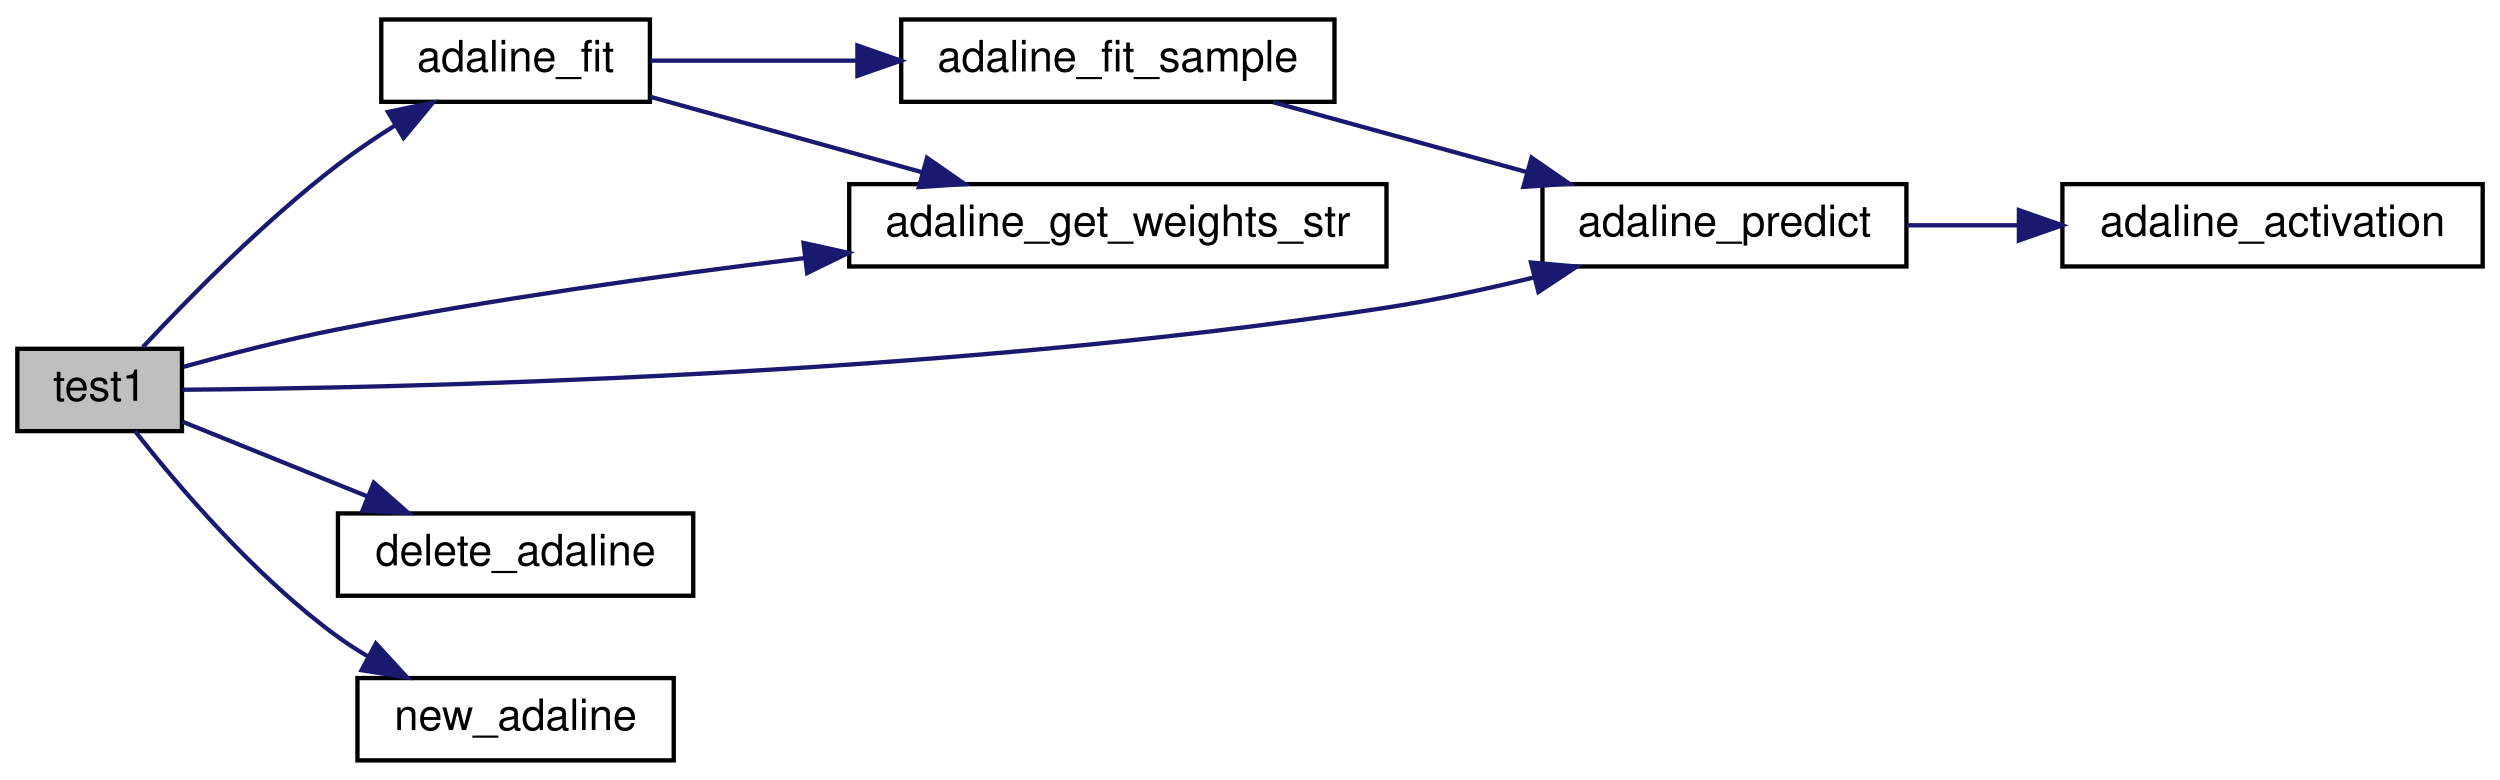
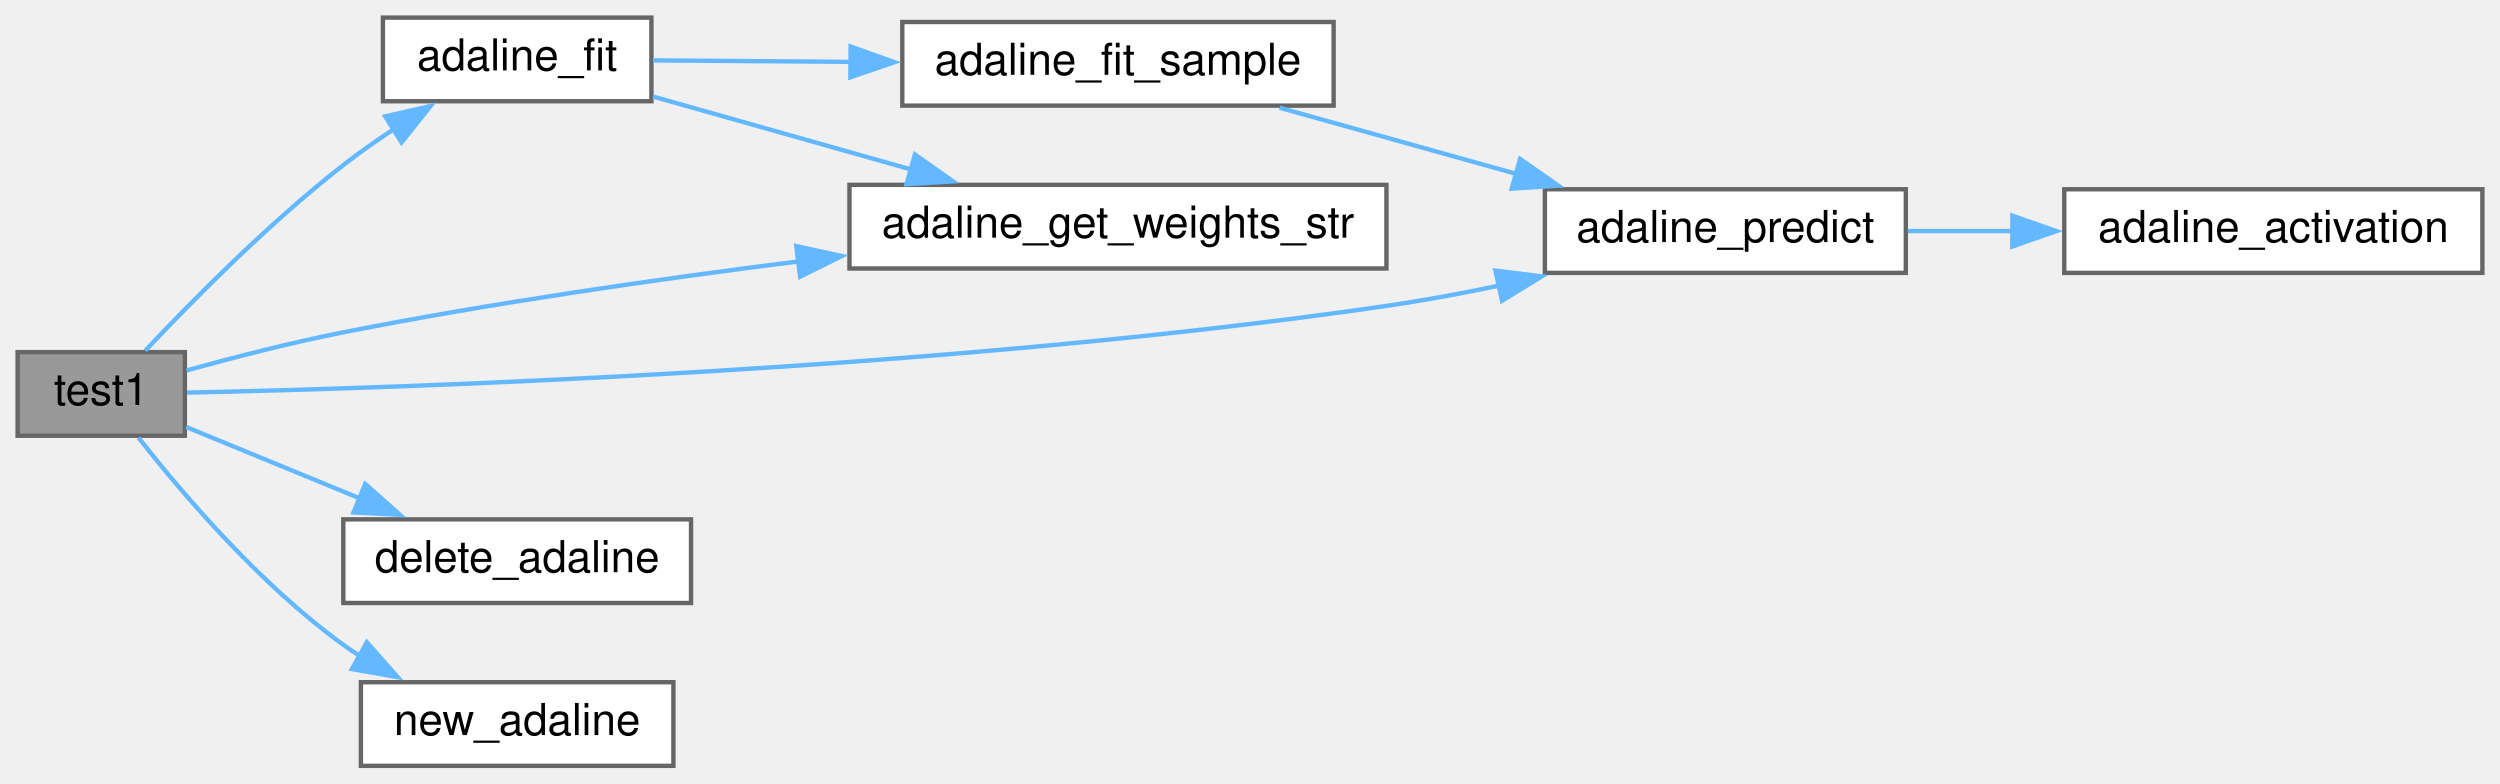
- <svg xmlns="http://www.w3.org/2000/svg" xmlns:xlink="http://www.w3.org/1999/xlink" width="577pt" height="180pt" viewBox="0.00 0.00 577.00 180.00">
-   <g id="graph0" class="graph" transform="scale(1 1) rotate(0) translate(4 176)">
-     <polygon fill="white" stroke="transparent" points="-4,4 -4,-176 573,-176 573,4 -4,4" />
+ <svg xmlns="http://www.w3.org/2000/svg" xmlns:xlink="http://www.w3.org/1999/xlink" width="568pt" height="178pt" viewBox="0.00 0.00 568.00 178.00">
+   <g id="graph0" class="graph" transform="scale(1 1) rotate(0) translate(4 174)">
    <g id="node1" class="node">
      <g id="a_node1">
        <a xlink:title="test function to predict points in a 2D coordinate system above the line  as +1 and others as -1.">
-           <polygon fill="#bfbfbf" stroke="black" points="0,-76.5 0,-95.5 38,-95.5 38,-76.5 0,-76.5" />
-           <text text-anchor="middle" x="19" y="-83.5" font-family="Helvetica,sans-Serif" font-size="10.00">test1</text>
+           <polygon fill="#999999" stroke="#666666" points="38,-94 0,-94 0,-75 38,-75 38,-94" />
+           <text text-anchor="middle" x="19" y="-82" font-family="Helvetica,sans-Serif" font-size="10.00">test1</text>
        </a>
      </g>
    </g>
    <g id="node2" class="node">
      <g id="a_node2">
        <a xlink:href="../../da/d2a/group__adaline.html#gaa52120912e32d2893fe1c6d78da5befd" target="_top" xlink:title="Update the weights of the model using supervised learning for an array of vectors.">
-           <polygon fill="white" stroke="black" points="84,-152.5 84,-171.5 146,-171.5 146,-152.5 84,-152.5" />
-           <text text-anchor="middle" x="115" y="-159.5" font-family="Helvetica,sans-Serif" font-size="10.00">adaline_fit</text>
+           <polygon fill="white" stroke="#666666" points="144,-170 83,-170 83,-151 144,-151 144,-170" />
+           <text text-anchor="middle" x="113.5" y="-158" font-family="Helvetica,sans-Serif" font-size="10.00">adaline_fit</text>
        </a>
      </g>
    </g>
    <g id="edge1" class="edge">
-       <path fill="none" stroke="midnightblue" d="M28.97,-95.89C39.23,-106.9 56.85,-124.87 74,-138 78.15,-141.18 82.76,-144.28 87.32,-147.15" />
-       <polygon fill="midnightblue" stroke="midnightblue" points="85.54,-150.16 95.91,-152.31 89.15,-144.16 85.54,-150.16" />
+       <path fill="none" stroke="#63b8ff" d="M29.01,-94.34C39.31,-105.3 56.96,-123.22 74,-136.5 77.6,-139.31 81.55,-142.07 85.49,-144.67" />
+       <polygon fill="#63b8ff" stroke="#63b8ff" points="83.51,-147.56 93.84,-149.92 87.23,-141.63 83.51,-147.56" />
    </g>
    <g id="node4" class="node">
      <g id="a_node4">
        <a xlink:href="../../da/d2a/group__adaline.html#gac70b578aee679005fd336073969c3d94" target="_top" xlink:title="predict the output of the model for given set of features">
-           <polygon fill="white" stroke="black" points="352,-114.5 352,-133.5 436,-133.5 436,-114.5 352,-114.5" />
-           <text text-anchor="middle" x="394" y="-121.5" font-family="Helvetica,sans-Serif" font-size="10.00">adaline_predict</text>
+           <polygon fill="white" stroke="#666666" points="429,-131 347,-131 347,-112 429,-112 429,-131" />
+           <text text-anchor="middle" x="388" y="-119" font-family="Helvetica,sans-Serif" font-size="10.00">adaline_predict</text>
        </a>
      </g>
    </g>
    <g id="edge7" class="edge">
-       <path fill="none" stroke="midnightblue" d="M38.14,-86.05C84.62,-86.41 211.67,-88.91 316,-105 327.15,-106.72 339.05,-109.28 350.07,-111.98" />
-       <polygon fill="midnightblue" stroke="midnightblue" points="349.36,-115.41 359.91,-114.47 351.07,-108.62 349.36,-115.41" />
+       <path fill="none" stroke="#63b8ff" d="M38.49,-84.8C84.68,-85.76 208.77,-89.64 311,-104.5 319.37,-105.72 328.19,-107.35 336.74,-109.14" />
+       <polygon fill="#63b8ff" stroke="#63b8ff" points="335.77,-112.51 346.29,-111.21 337.26,-105.67 335.77,-112.51" />
    </g>
    <g id="node6" class="node">
      <g id="a_node6">
        <a xlink:href="../../da/d2a/group__adaline.html#gadb1a7acb555ad62daaf3806bf2fed036" target="_top" xlink:title="Operator to print the weights of the model.">
-           <polygon fill="white" stroke="black" points="192,-114.5 192,-133.5 316,-133.5 316,-114.5 192,-114.5" />
-           <text text-anchor="middle" x="254" y="-121.5" font-family="Helvetica,sans-Serif" font-size="10.00">adaline_get_weights_str</text>
+           <polygon fill="white" stroke="#666666" points="311,-132 189,-132 189,-113 311,-113 311,-132" />
+           <text text-anchor="middle" x="250" y="-120" font-family="Helvetica,sans-Serif" font-size="10.00">adaline_get_weights_str</text>
        </a>
      </g>
    </g>
    <g id="edge6" class="edge">
-       <path fill="none" stroke="midnightblue" d="M38.37,-91.35C48.76,-94.23 62.02,-97.65 74,-100 109.27,-106.91 148.85,-112.45 181.81,-116.45" />
-       <polygon fill="midnightblue" stroke="midnightblue" points="181.46,-119.93 191.81,-117.64 182.29,-112.98 181.46,-119.93" />
+       <path fill="none" stroke="#63b8ff" d="M38.37,-89.83C48.76,-92.71 62.03,-96.14 74,-98.5 107.76,-105.17 145.55,-110.6 177.35,-114.6" />
+       <polygon fill="#63b8ff" stroke="#63b8ff" points="176.92,-118.08 187.27,-115.83 177.78,-111.13 176.92,-118.08" />
    </g>
    <g id="node7" class="node">
      <g id="a_node7">
        <a xlink:href="../../da/d2a/group__adaline.html#ga6f35caa3084772cc126ac7b20f67f665" target="_top" xlink:title="delete dynamically allocated memory">
-           <polygon fill="white" stroke="black" points="74,-38.5 74,-57.5 156,-57.5 156,-38.5 74,-38.5" />
-           <text text-anchor="middle" x="115" y="-45.5" font-family="Helvetica,sans-Serif" font-size="10.00">delete_adaline</text>
+           <polygon fill="white" stroke="#666666" points="153,-56 74,-56 74,-37 153,-37 153,-56" />
+           <text text-anchor="middle" x="113.5" y="-44" font-family="Helvetica,sans-Serif" font-size="10.00">delete_adaline</text>
        </a>
      </g>
    </g>
    <g id="edge8" class="edge">
-       <path fill="none" stroke="midnightblue" d="M38.12,-78.67C50.17,-73.8 66.36,-67.26 80.69,-61.47" />
-       <polygon fill="midnightblue" stroke="midnightblue" points="82.27,-64.6 90.23,-57.61 79.65,-58.11 82.27,-64.6" />
+       <path fill="none" stroke="#63b8ff" d="M38.28,-76.99C49.58,-72.35 64.44,-66.24 77.9,-60.71" />
+       <polygon fill="#63b8ff" stroke="#63b8ff" points="78.98,-64.05 86.9,-57.02 76.32,-57.58 78.98,-64.05" />
    </g>
    <g id="node8" class="node">
      <g id="a_node8">
        <a xlink:href="../../da/d2a/group__adaline.html#gacd88962c5f6341e43cbc69b4a7d3485b" target="_top" xlink:title="Default constructor.">
-           <polygon fill="white" stroke="black" points="78.5,-0.5 78.5,-19.5 151.5,-19.5 151.5,-0.5 78.5,-0.5" />
-           <text text-anchor="middle" x="115" y="-7.5" font-family="Helvetica,sans-Serif" font-size="10.00">new_adaline</text>
+           <polygon fill="white" stroke="#666666" points="149,-19 78,-19 78,0 149,0 149,-19" />
+           <text text-anchor="middle" x="113.5" y="-7" font-family="Helvetica,sans-Serif" font-size="10.00">new_adaline</text>
        </a>
      </g>
    </g>
    <g id="edge9" class="edge">
-       <path fill="none" stroke="midnightblue" d="M27.16,-76.49C36.76,-64.26 54.81,-42.93 74,-29 76.2,-27.4 78.55,-25.89 80.98,-24.46" />
-       <polygon fill="midnightblue" stroke="midnightblue" points="82.75,-27.48 89.92,-19.67 79.45,-21.31 82.75,-27.48" />
+       <path fill="none" stroke="#63b8ff" d="M27.48,-74.55C37.14,-62.23 54.98,-41.22 74,-27.5 75.18,-26.65 76.4,-25.82 77.66,-25.02" />
+       <polygon fill="#63b8ff" stroke="#63b8ff" points="79.35,-28.09 86.37,-20.15 75.94,-21.98 79.35,-28.09" />
    </g>
    <g id="node3" class="node">
      <g id="a_node3">
        <a xlink:href="../../da/d2a/group__adaline.html#ga20d3642e0a87f36fdb7bf91b023cd166" target="_top" xlink:title="Update the weights of the model using supervised learning for one feature vector.">
-           <polygon fill="white" stroke="black" points="204,-152.5 204,-171.5 304,-171.5 304,-152.5 204,-152.5" />
-           <text text-anchor="middle" x="254" y="-159.5" font-family="Helvetica,sans-Serif" font-size="10.00">adaline_fit_sample</text>
+           <polygon fill="white" stroke="#666666" points="299,-169 201,-169 201,-150 299,-150 299,-169" />
+           <text text-anchor="middle" x="250" y="-157" font-family="Helvetica,sans-Serif" font-size="10.00">adaline_fit_sample</text>
        </a>
      </g>
    </g>
    <g id="edge2" class="edge">
-       <path fill="none" stroke="midnightblue" d="M146.07,-162C160.09,-162 177.29,-162 193.76,-162" />
-       <polygon fill="midnightblue" stroke="midnightblue" points="193.89,-165.5 203.89,-162 193.89,-158.5 193.89,-165.5" />
+       <path fill="none" stroke="#63b8ff" d="M144.35,-160.28C157.68,-160.18 173.88,-160.06 189.51,-159.94" />
+       <polygon fill="#63b8ff" stroke="#63b8ff" points="189.26,-163.44 199.23,-159.87 189.21,-156.44 189.26,-163.44" />
    </g>
    <g id="edge5" class="edge">
-       <path fill="none" stroke="midnightblue" d="M146.07,-153.66C164.48,-148.55 188.37,-141.93 208.89,-136.23" />
-       <polygon fill="midnightblue" stroke="midnightblue" points="209.96,-139.57 218.66,-133.52 208.09,-132.82 209.96,-139.57" />
+       <path fill="none" stroke="#63b8ff" d="M144.35,-152.07C161.56,-147.2 183.56,-140.99 202.94,-135.51" />
+       <polygon fill="#63b8ff" stroke="#63b8ff" points="203.87,-138.89 212.54,-132.8 201.96,-132.15 203.87,-138.89" />
    </g>
    <g id="edge3" class="edge">
-       <path fill="none" stroke="midnightblue" d="M289.82,-152.41C307.64,-147.51 329.52,-141.48 348.54,-136.24" />
-       <polygon fill="midnightblue" stroke="midnightblue" points="349.48,-139.62 358.19,-133.59 347.62,-132.87 349.48,-139.62" />
+       <path fill="none" stroke="#63b8ff" d="M286.73,-149.52C303.21,-144.91 322.97,-139.39 340.59,-134.47" />
+       <polygon fill="#63b8ff" stroke="#63b8ff" points="341.36,-137.89 350.05,-131.82 339.48,-131.14 341.36,-137.89" />
    </g>
    <g id="node5" class="node">
      <g id="a_node5">
        <a xlink:href="../../da/d2a/group__adaline.html#ga43576566b020c4157d4fb28f0dd45cfa" target="_top" xlink:title="Heaviside activation function">
-           <polygon fill="white" stroke="black" points="472,-114.5 472,-133.5 569,-133.5 569,-114.5 472,-114.5" />
-           <text text-anchor="middle" x="520.5" y="-121.5" font-family="Helvetica,sans-Serif" font-size="10.00">adaline_activation</text>
+           <polygon fill="white" stroke="#666666" points="560,-131 465,-131 465,-112 560,-112 560,-131" />
+           <text text-anchor="middle" x="512.5" y="-119" font-family="Helvetica,sans-Serif" font-size="10.00">adaline_activation</text>
        </a>
      </g>
    </g>
    <g id="edge4" class="edge">
-       <path fill="none" stroke="midnightblue" d="M436.11,-124C444.36,-124 453.17,-124 461.86,-124" />
-       <polygon fill="midnightblue" stroke="midnightblue" points="461.96,-127.5 471.96,-124 461.96,-120.5 461.96,-127.5" />
+       <path fill="none" stroke="#63b8ff" d="M429.45,-121.5C437.12,-121.5 445.29,-121.5 453.39,-121.5" />
+       <polygon fill="#63b8ff" stroke="#63b8ff" points="453.21,-125 463.21,-121.5 453.21,-118 453.21,-125" />
    </g>
  </g>
</svg>
